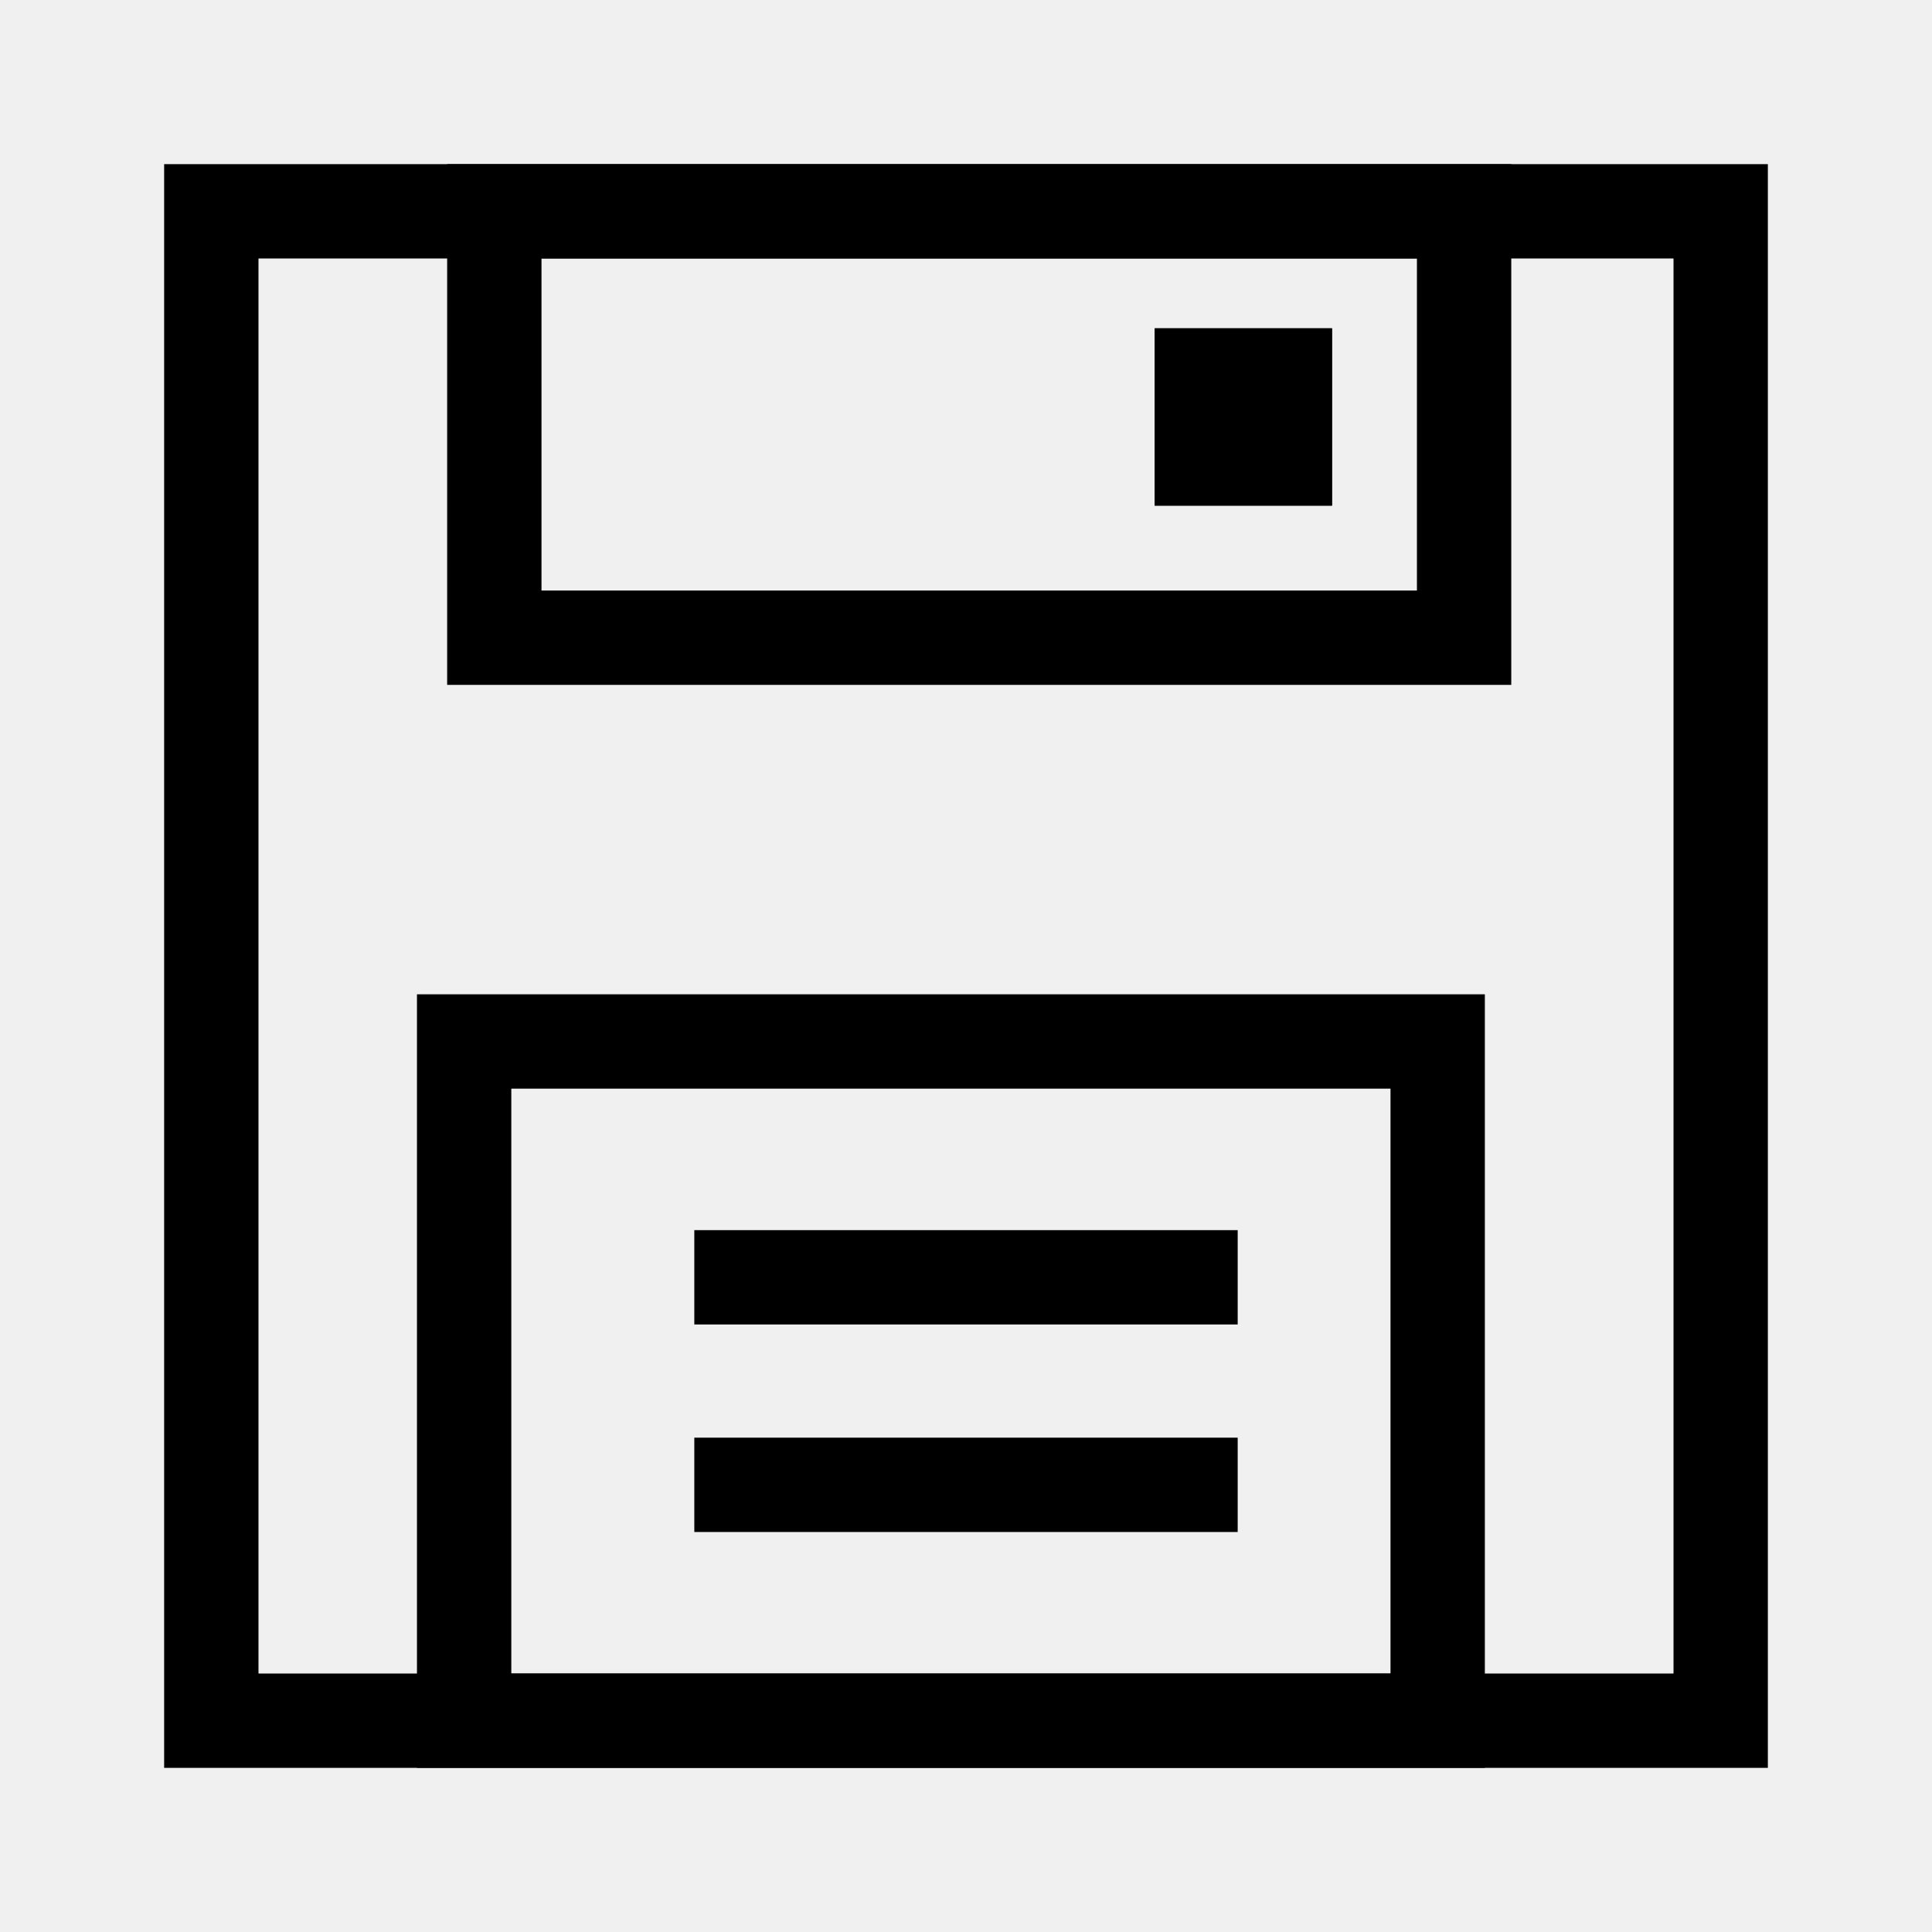
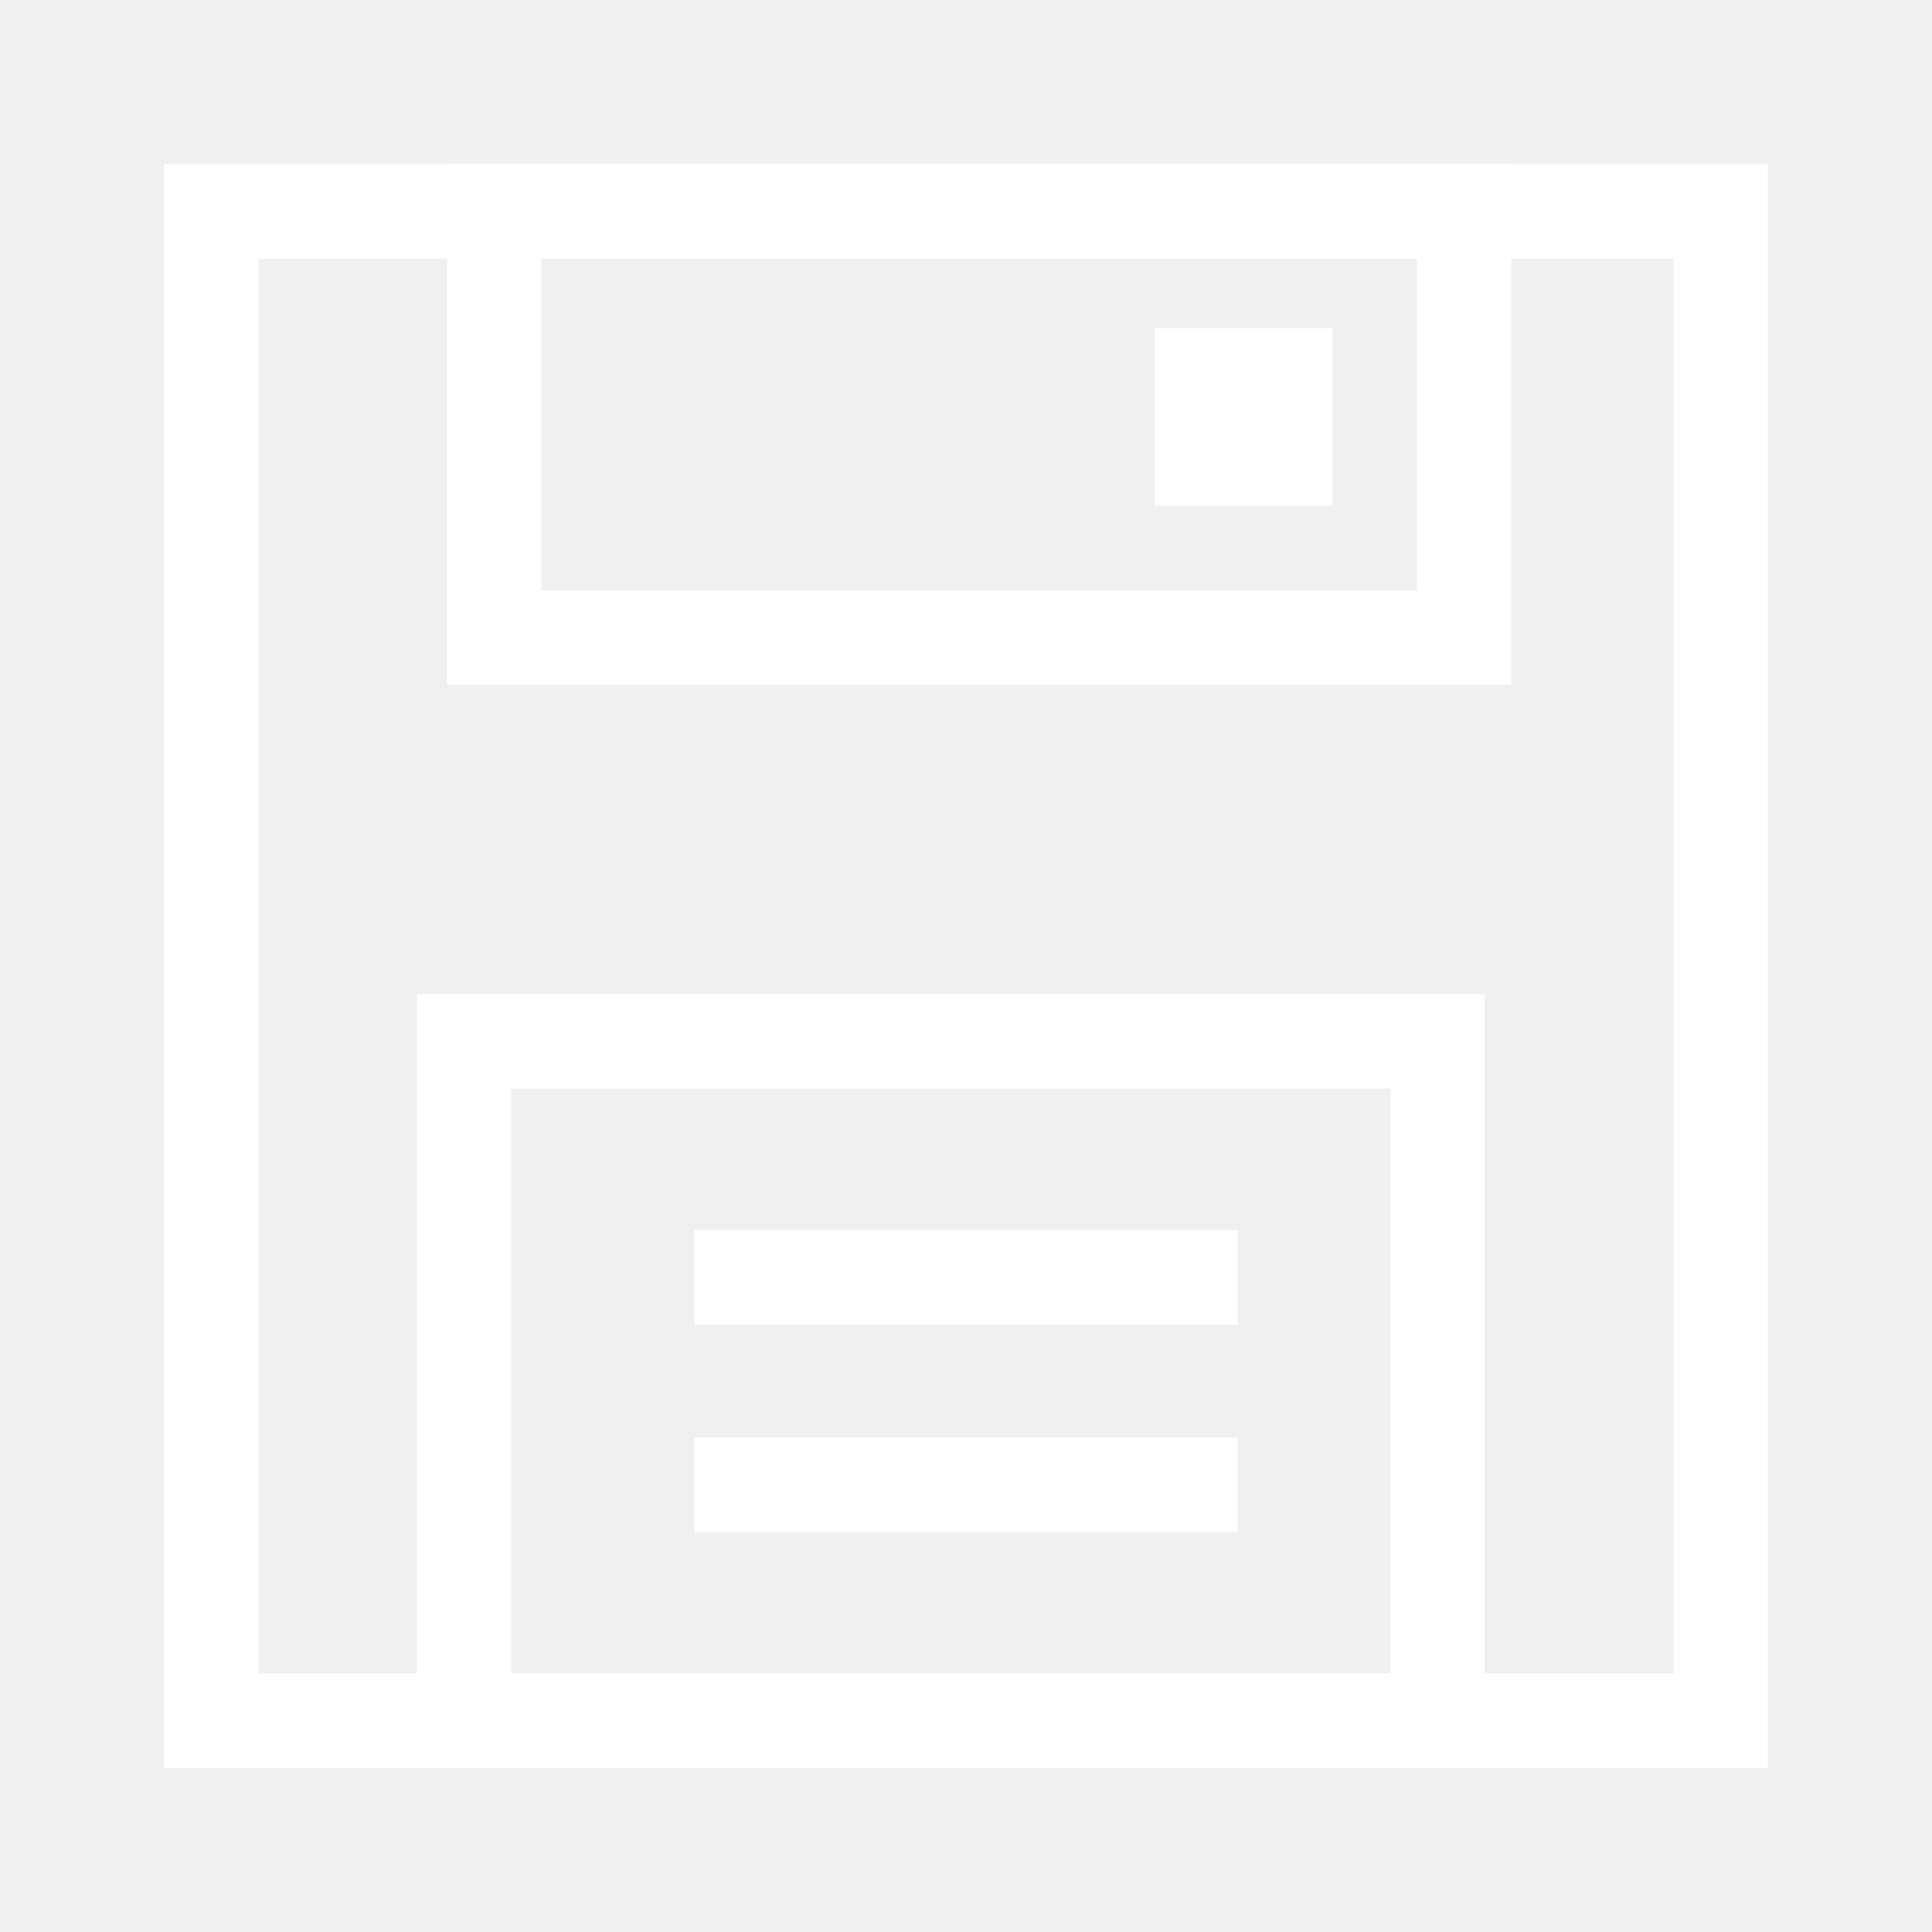
<svg xmlns="http://www.w3.org/2000/svg" width="100%" height="100%" viewBox="0 0 512 512" version="1.1" xml:space="preserve" style="fill-rule:evenodd;clip-rule:evenodd;stroke-linecap:square;stroke-miterlimit:1.5;">
-   <g transform="matrix(1,0,0,1,0,-590)">
-     <g id="Save" transform="matrix(1,0,0,1,0,590)">
+   <g transform="matrix(1,0,0,1,0,-3269)">
+     <g id="Save" transform="matrix(1,0,0,1,0,3269)">
      <rect x="0" y="0" width="512" height="512" style="fill:none;" />
      <g id="Layer2" transform="matrix(1,0,0,1,0,-590)">
-         <rect x="56" y="646" width="400" height="400" style="fill:none;stroke:black;stroke-width:25px;" />
-         <rect x="131" y="646" width="257" height="113" style="fill:none;stroke:black;stroke-width:25px;" />
+         <rect x="56" y="646" width="400" height="400" style="fill:none;stroke:white;stroke-width:25px;" />
+         <rect x="131" y="646" width="257" height="113" style="fill:none;stroke:white;stroke-width:25px;" />
        <g transform="matrix(1,0,0,1,-1,-7)">
-           <rect x="307" y="684" width="47" height="47" />
-           <rect x="307" y="684" width="47" height="47" />
+           <rect x="307" y="684" width="47" height="47" style="fill:white;" />
+           <rect x="307" y="684" width="47" height="47" style="fill:white;" />
        </g>
-         <rect x="123" y="866" width="258" height="180" style="fill:none;stroke:black;stroke-width:25px;" />
+         <rect x="123" y="866" width="258" height="180" style="fill:none;stroke:white;stroke-width:25px;" />
        <g transform="matrix(1,0,0,1,6.5,1.5)">
-           <path d="M190,927L309,927" style="fill:none;stroke:black;stroke-width:25px;stroke-linejoin:round;" />
+           <path d="M190,927L309,927" style="fill:none;stroke:white;stroke-width:25px;stroke-linejoin:round;" />
        </g>
        <g transform="matrix(1,0,0,1,6.5,56.5)">
-           <path d="M190,927L309,927" style="fill:none;stroke:black;stroke-width:25px;stroke-linejoin:round;" />
+           <path d="M190,927L309,927" style="fill:none;stroke:white;stroke-width:25px;stroke-linejoin:round;" />
        </g>
      </g>
    </g>
  </g>
</svg>
